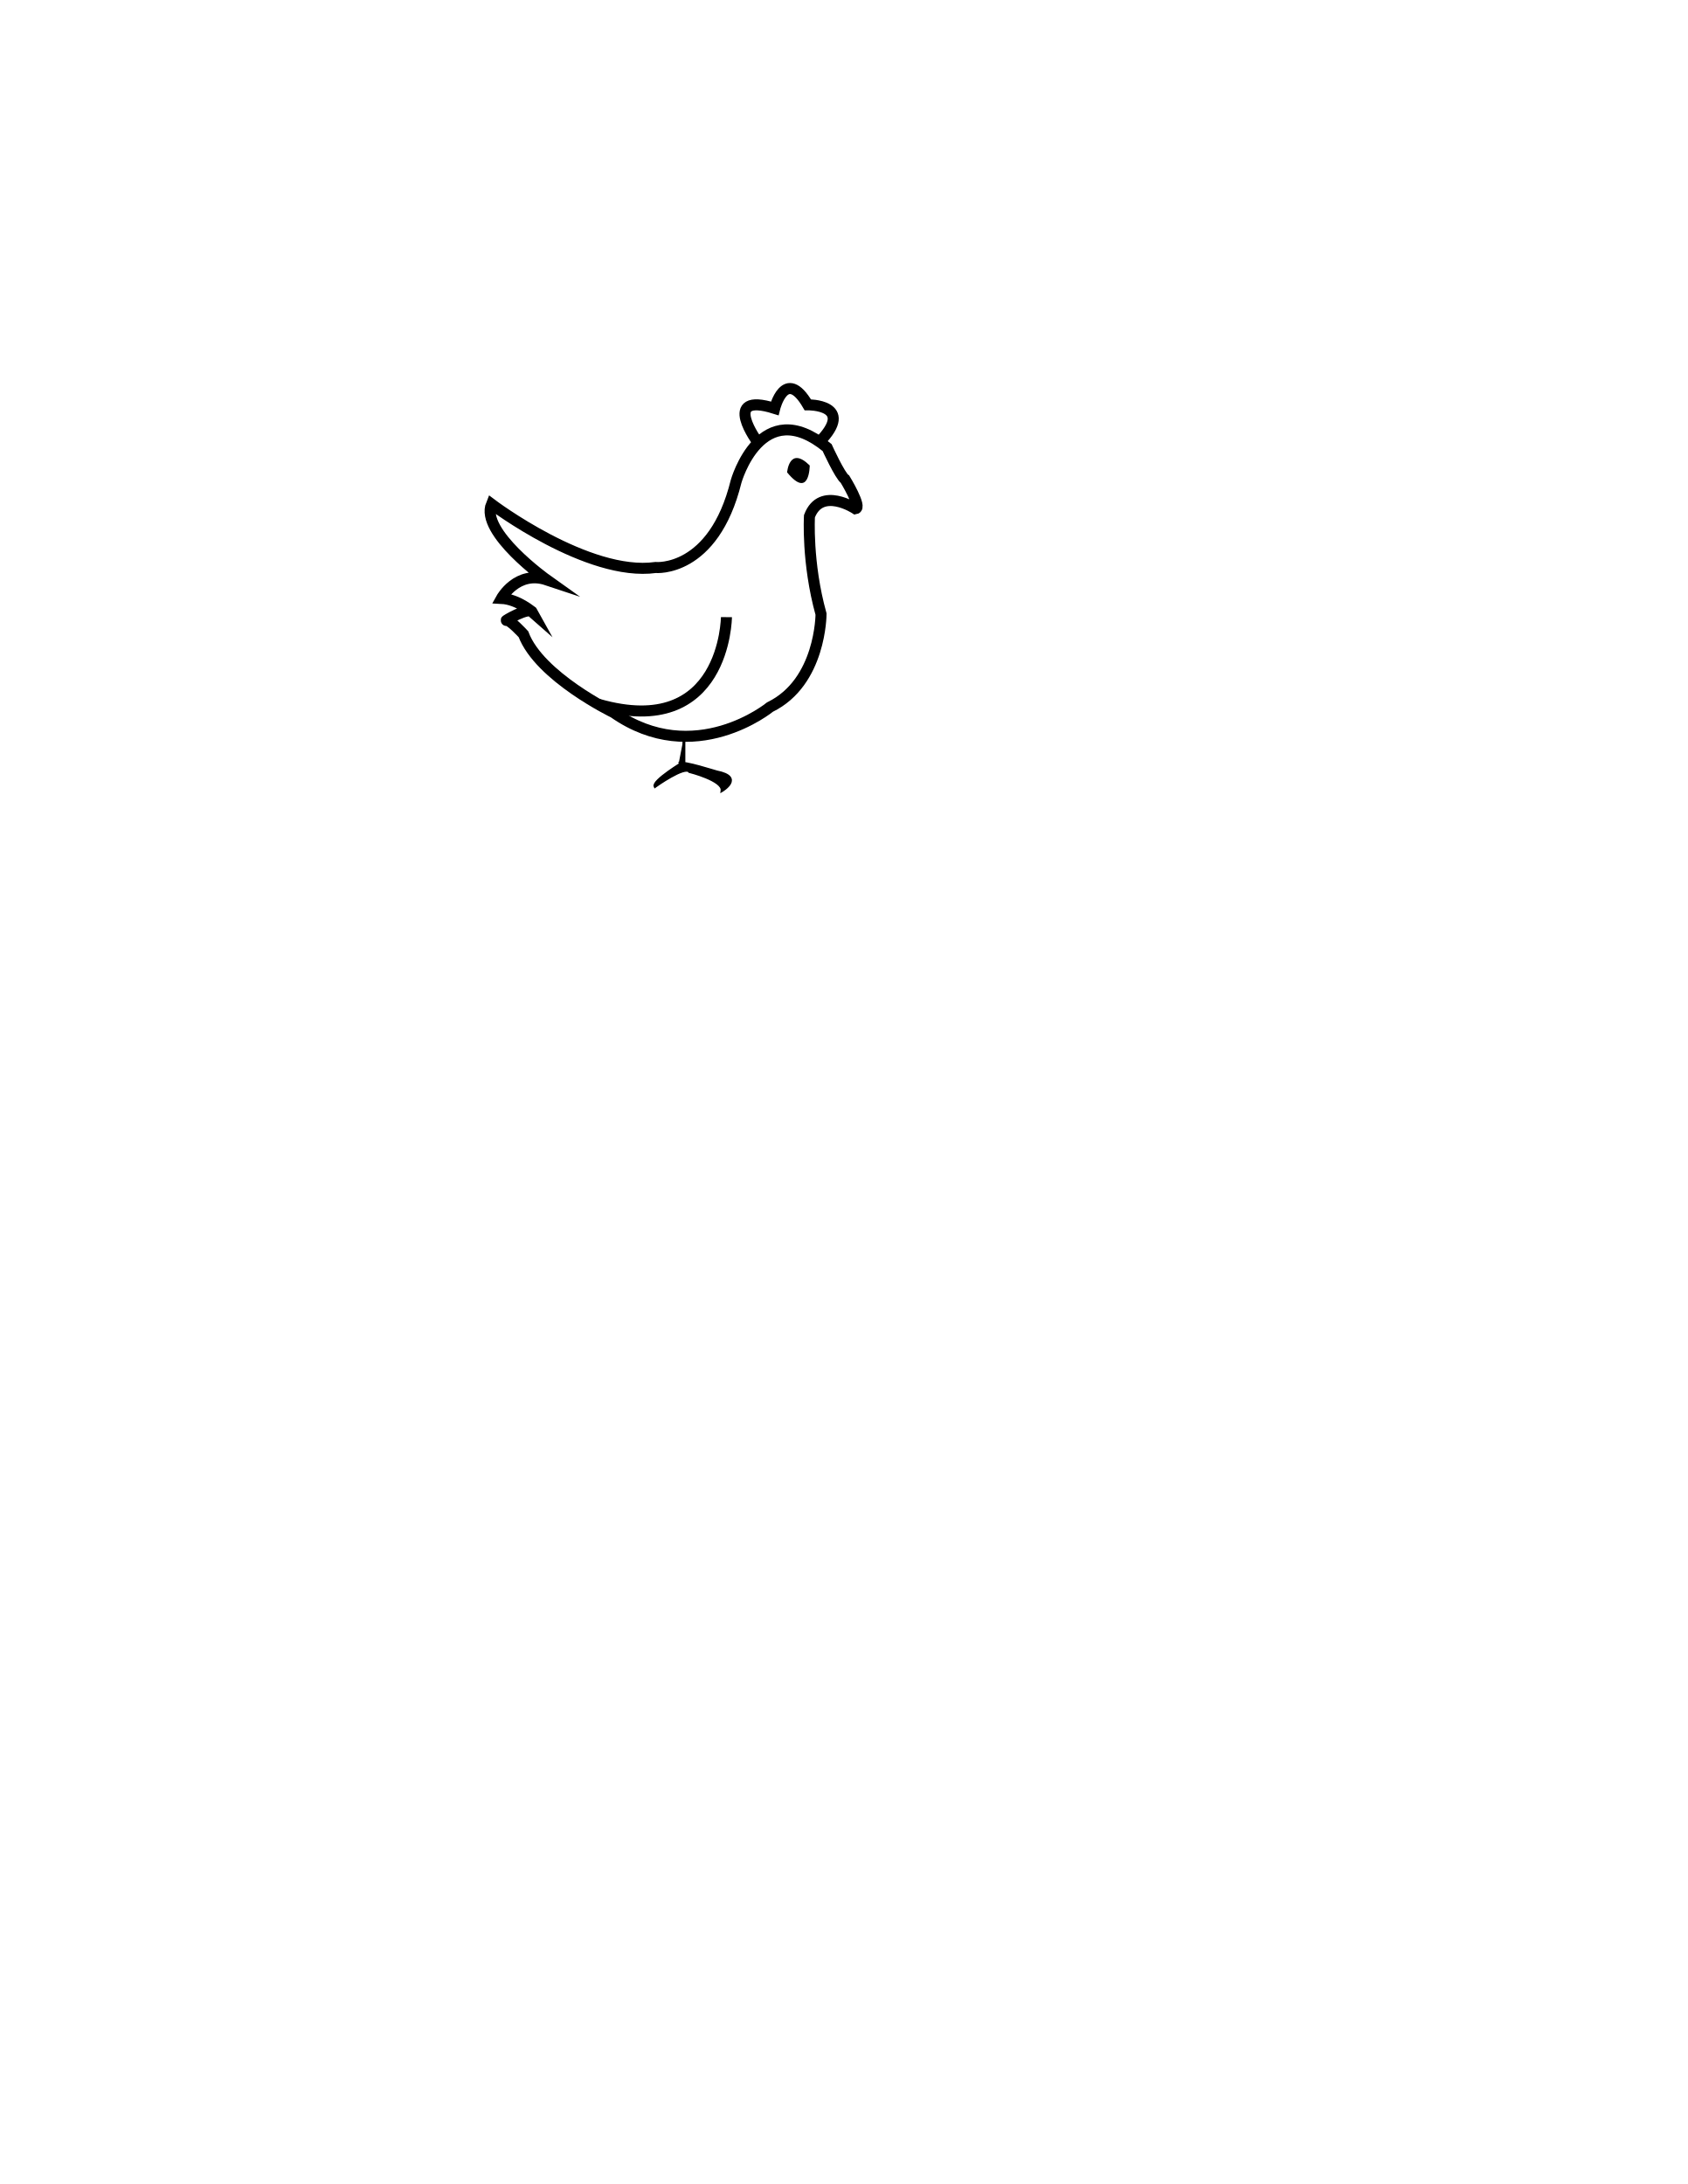
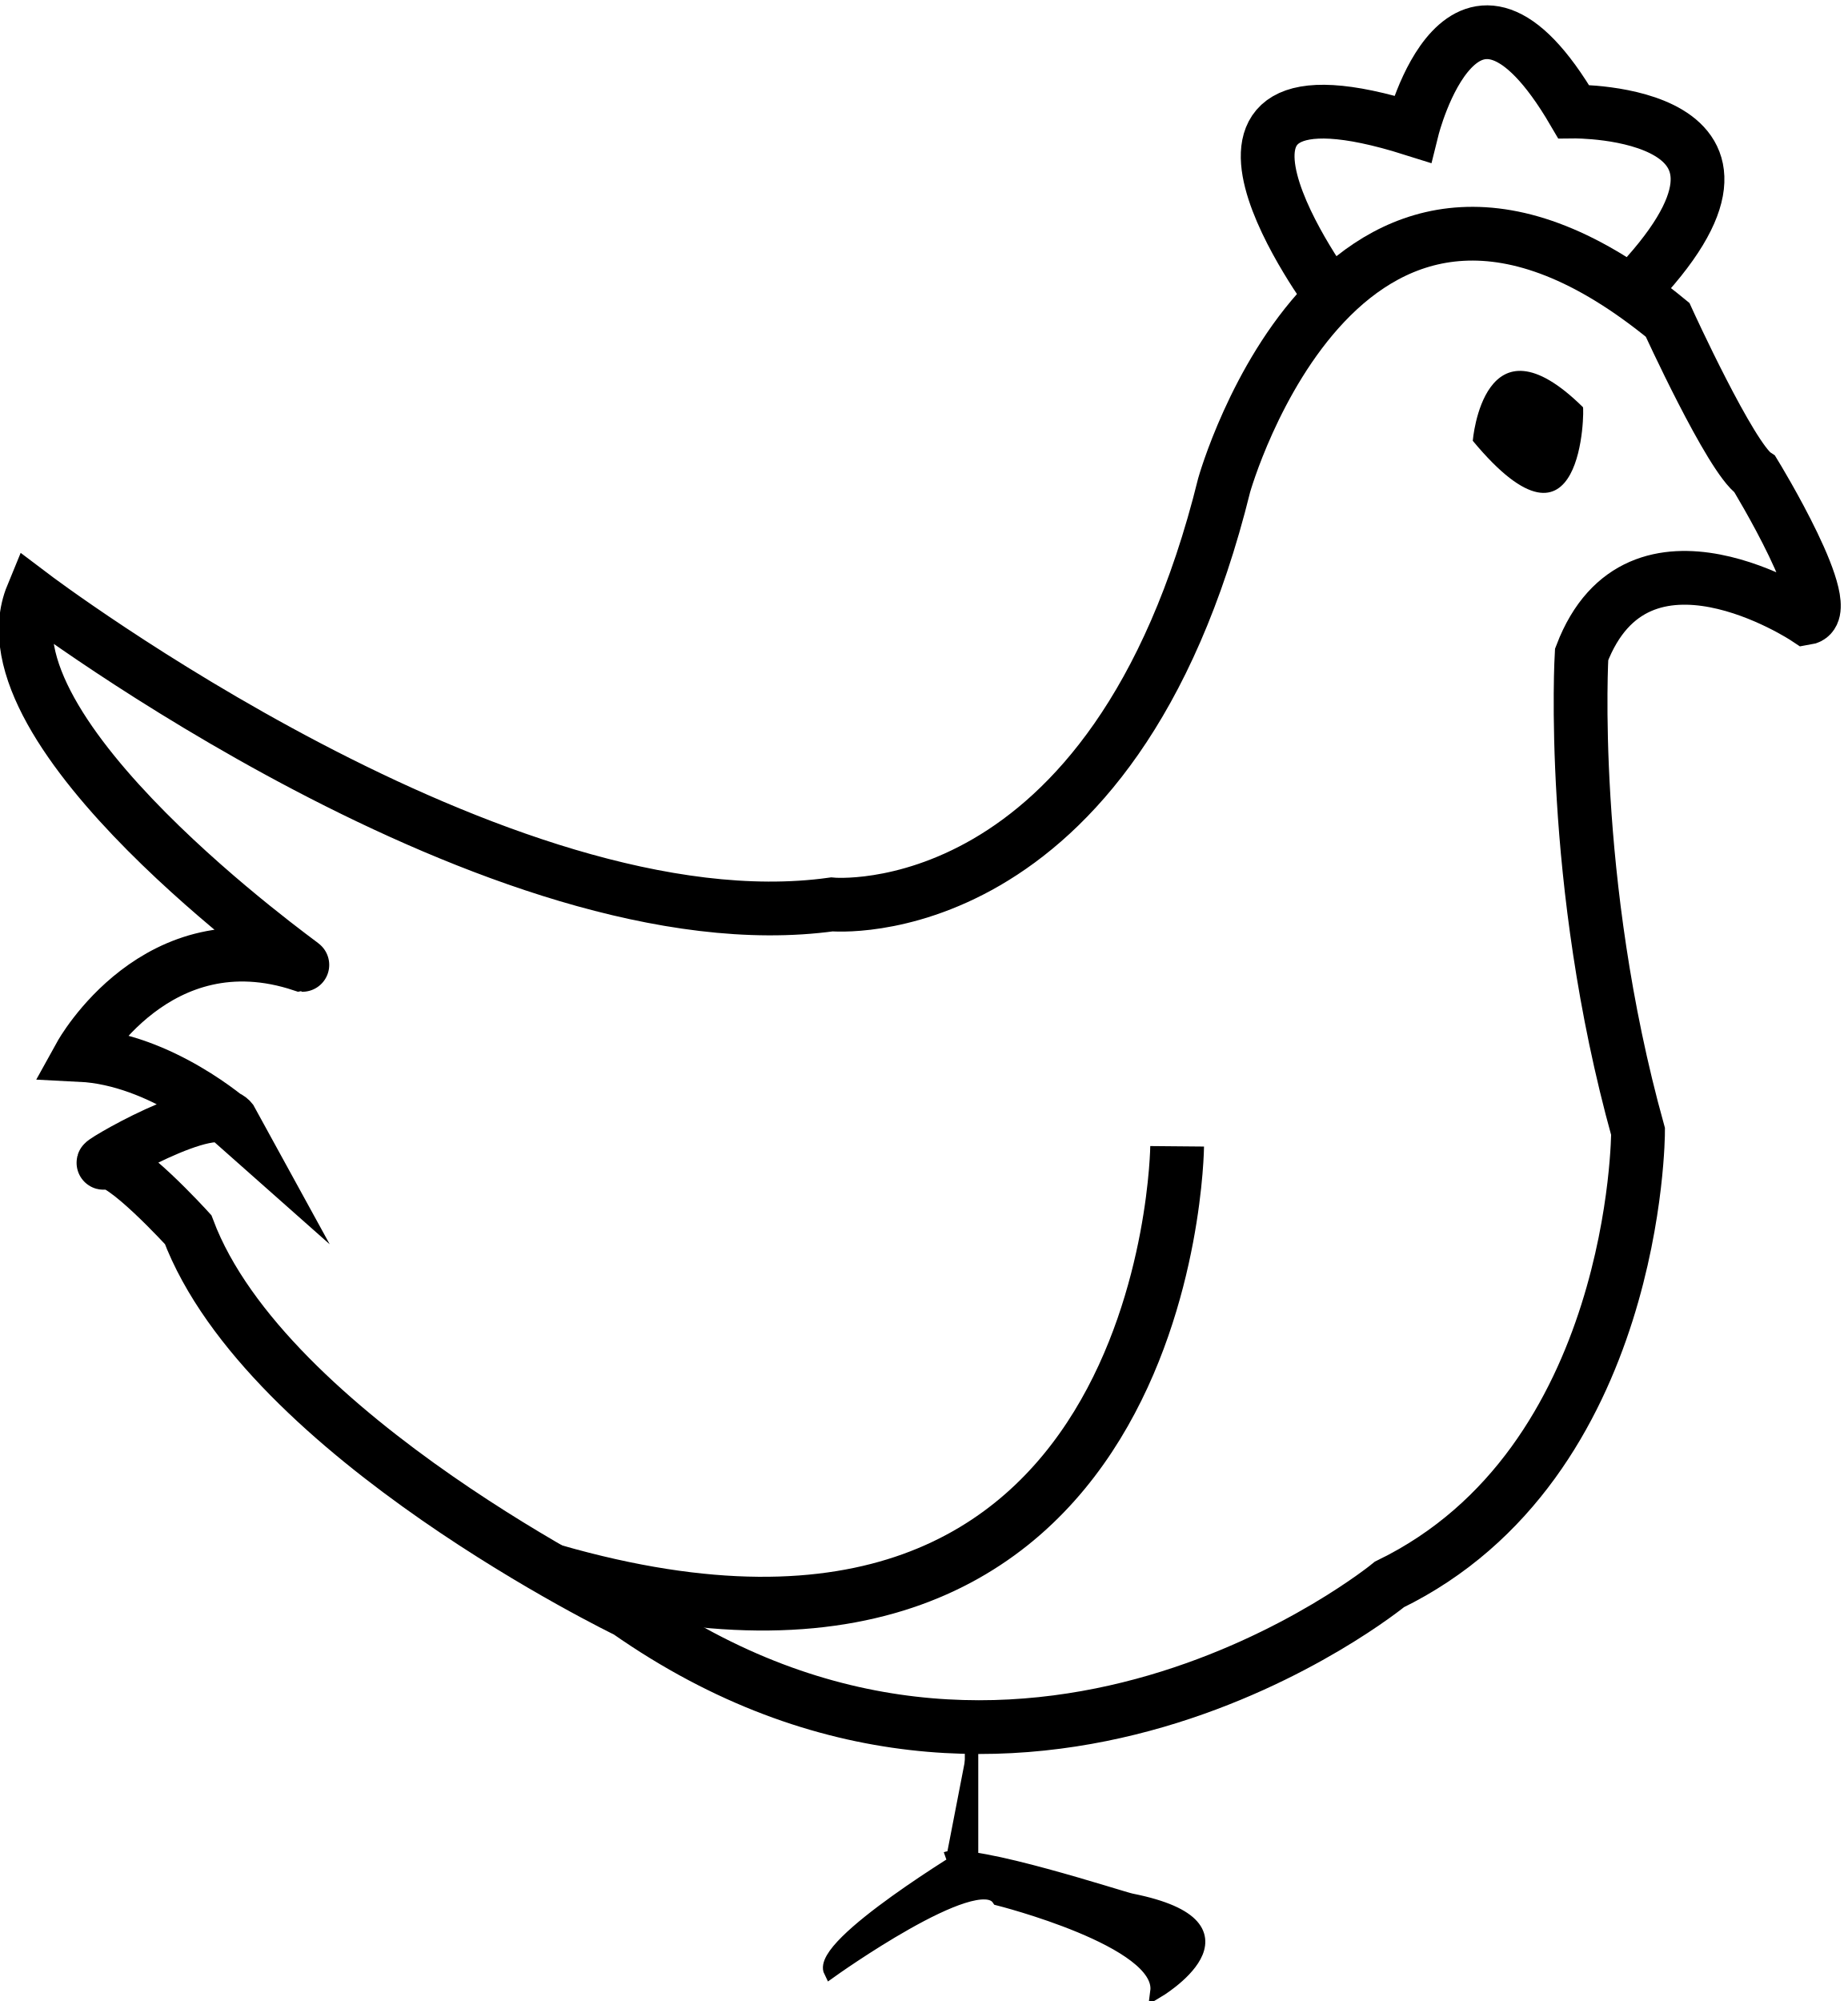
- <svg xmlns="http://www.w3.org/2000/svg" version="1.1" x="0px" y="0px" viewBox="0 0 612 792" style="enable-background:new 0 0 612 792;" xml:space="preserve">
+ <svg xmlns="http://www.w3.org/2000/svg" version="1.1" id="Layer_1" x="0px" y="0px" viewBox="0 0 137.5 148.9" style="enable-background:new 0 0 137.5 148.9;" xml:space="preserve">
  <style type="text/css">
	.st0{display:none;}
	.st1{display:inline;}
	.st2{display:inline;fill:none;stroke:#000000;stroke-width:2;stroke-miterlimit:10;}
	.st3{display:inline;fill:none;stroke:#000000;stroke-width:4;stroke-miterlimit:10;}
	.st4{display:inline;fill:none;stroke:#000000;stroke-width:3;stroke-miterlimit:10;}
	.st5{display:inline;fill:none;stroke:#000000;stroke-miterlimit:10;}
	.st6{fill:none;stroke:#000000;stroke-width:4;stroke-miterlimit:10;}
	.st7{stroke:#000000;stroke-miterlimit:10;}
	.st8{display:inline;fill:none;stroke:#000000;stroke-width:8;stroke-miterlimit:10;}
	.st9{display:inline;stroke:#000000;stroke-width:4;stroke-miterlimit:10;}
	.st10{display:inline;stroke:#000000;stroke-width:8;stroke-miterlimit:10;}
</style>
-   <g id="Layer_2" class="st0">
-     <path class="st1" d="M55.2,35.4c0,0,6.1-2.2,19.6,24.4c0,0-4.2,3.4-3.9,8.2l-2.6-2.2c0,0,1.8-10.7-7.7-16.7c0,0-3.9-0.1-1.9,3.4   c0,0,3.4,0.9,6.4,12.1c0,0-2,0,0,3.9l5.7,5h21.2l6-5.6c0,0,1.6-0.7,0-5.4c0,0,3.2-9.2,6-9.8c0,0,3.1-2.6-0.9-3.4   c0,0-6.5,0.8-8.3,12c0,0-0.9,4.5-0.4,4.5l-2.3,2c0,0,0.1-5.8-4.5-8.5c0,0,12.4-22.1,14.9-21.6c0,0,3.9-3.7,6.6-2.5   c0,0,3.2-2.4,0-3.8c0,0-7.2,0.4-12.4,8c0,0-8.8,9.9-11.5,18.9c0,0-4.4-1-6.6,0.1c0,0-10.1-21.2-17.8-24.6c0,0-6.3-4.7-7.7-1.5   C52.7,32.4,52.2,34.5,55.2,35.4z" />
-     <path class="st1" d="M70.5,77.9h8.8V131c0,0-7.7-2.5-10.5-20.5l-6.4,7.7l6.7,14c0,0,1.6,1.3,0,3.5l-6.7,12.3c0,0-0.6,1.6-2.8,0   c0,0-1.5-1.5,0-2.6l5.8-11.3l-10.1-20.8c0,0-1.3-2.4,1-4.6l12.6-21.1v-3.8l-5.1,3.4c0,0-1.9,1-4.4-0.3c0,0-4.4-2.6-10.2-1.5   c0,0-2.6,1-3.7-1.6c0,0,0.1-2.6,4.4-2.8c0,0,9-0.1,12.5,2.3L70.5,77.9z" />
-     <path class="st1" d="M83.5,77.9v52.6c0,0,8.2-1.6,9.8-20.2l7,7.7l-7,14.6c0,0-1.2,2,0.3,2.9l6.7,12.4c0,0,2.9,2.8,3.4-1.5   l-6.6-12.3l10.2-20.9c0,0,1.3-0.7,0-4.5L93.5,87.7l0.3-3.8l4.5,2.8c0,0,2.3,2.3,4.4,0.1c0,0,6.9-2.6,10.8-1.5c0,0,3.8,1,3.1-2.2   c0,0,0.9-3.1-8.3-1.9c0,0-7.9,1.3-8.1,2.3c0,0-4.1-3.8-8.5-5.7H83.5z" />
+   <g id="Layer_2_1_" class="st0">
+     <path class="st1" d="M-120.6-103.1c0,0,6.1-2.2,19.6,24.4c0,0-4.2,3.4-3.9,8.2l-2.6-2.2c0,0,1.8-10.7-7.7-16.7c0,0-3.9-0.1-1.9,3.4   c0,0,3.4,0.9,6.4,12.1c0,0-2,0,0,3.9l5.7,5h21.2l6-5.6c0,0,1.6-0.7,0-5.4c0,0,3.2-9.2,6-9.8c0,0,3.1-2.6-0.9-3.4   c0,0-6.5,0.8-8.3,12c0,0-0.9,4.5-0.4,4.5l-2.3,2c0,0,0.1-5.8-4.5-8.5c0,0,12.4-22.1,14.9-21.6c0,0,3.9-3.7,6.6-2.5   c0,0,3.2-2.4,0-3.8c0,0-7.2,0.4-12.4,8c0,0-8.8,9.9-11.5,18.9c0,0-4.4-1-6.6,0.1c0,0-10.1-21.2-17.8-24.6c0,0-6.3-4.7-7.7-1.5   C-123.1-106.1-123.6-104-120.6-103.1z" />
+     <path class="st1" d="M-105.3-60.6h8.8v53.1c0,0-7.7-2.5-10.5-20.5l-6.4,7.7l6.7,14c0,0,1.6,1.3,0,3.5l-6.7,12.3c0,0-0.6,1.6-2.8,0   c0,0-1.5-1.5,0-2.6l5.8-11.3l-10.1-20.8c0,0-1.3-2.4,1-4.6l12.6-21.1v-3.8l-5.1,3.4c0,0-1.9,1-4.4-0.3c0,0-4.4-2.6-10.2-1.5   c0,0-2.6,1-3.7-1.6c0,0,0.1-2.6,4.4-2.8c0,0,9-0.1,12.5,2.3L-105.3-60.6z" />
+     <path class="st1" d="M-92.3-60.6V-8c0,0,8.2-1.6,9.8-20.2l7,7.7l-7,14.6c0,0-1.2,2,0.3,2.9l6.7,12.4c0,0,2.9,2.8,3.4-1.5l-6.6-12.3   l10.2-20.9c0,0,1.3-0.7,0-4.5l-13.8-21l0.3-3.8l4.5,2.8c0,0,2.3,2.3,4.4,0.1c0,0,6.9-2.6,10.8-1.5c0,0,3.8,1,3.1-2.2   c0,0,0.9-3.1-8.3-1.9c0,0-7.9,1.3-8.1,2.3c0,0-4.1-3.8-8.5-5.7L-92.3-60.6L-92.3-60.6z" />
  </g>
  <g id="Layer_4" class="st0">
-     <path class="st2" d="M193.5,145.9" />
-     <path class="st2" d="M158.9,110.5c0,0,0.6-6.1,6.4,0c0,0,2.2,0.5,2,0c-0.2-0.5,3.8-9.9,3.8-9.9s0.8-4.3,4.5-1.3c0,0-0.8-5.3,0-8.6   c0.8-3.3,8.1-5.1,9.6-2.9c0,0,4.3-2.6,6.4-1c0,0,2.7,2.6,1.3,8.5c0,0-0.1-7.5,0.4-9.6c0,0,4.7,1,5,1.9c0,0,0.5,4.1,0,6.9l0.5-2.7   c0,0-2.2-6.5,2.1-4.5c0,0,7.7,1.4,7.8,2.4c0,0-5.1,9.4-4.9,12c0,0-3.7,6.7-7.2,5.3c0,0-4.3-2.1-8.9-1.3c0,0-1.1,3.3-2.7,3.3   c0,0-3.9,0.4-6.8-4.3c-0.6-1.1-1.2-2.4-1.7-4l-0.3,1.9l-2.9-1.3l-3.8,10c0,0,0.8,2.2-4.3,1.4L158.9,110.5z" />
-     <path class="st2" d="M180.3,103.3l-2.3,1.4L180.3,103.3z" />
-     <path class="st2" d="M180.3,99.4c0,0-1.1,5.8,6.6,7.5" />
-     <path class="st2" d="M181.1,95.3c0,0-0.3-8.9,4-3.1C185.1,92.2,186.4,103.2,181.1,95.3z" />
-     <path class="st2" d="M162.7,63.3c0,0,10.8,24.3,13.5,26.2c0,0,1.4-2,1.9-1.5c0,0-1.5-2.5,0-16.5" />
-     <path class="st2" d="M187.6,107.8c0,0,2.9,0.8-0.7,9.6c0,0-0.4,4.9-3.6,9.5c-0.1,0.1-0.1,0.2-0.2,0.3c-3.3,4.6-3.5,9.9-5.2,9.9   c0,0,1.8-0.5,3.1,0.6c0,0,3.4-10.7,5.9-12.8c0,0,4-5.4,4.5-7.7c0,0,0.8-7.2,2.1-7.2c0,0,8.3,2.9,8.6,4.1c0,0,20.7,1.6,23.6,2.7   v-2.2c0,0,9.2,12.8,10.5,13.1s-1.3-0.3-1.3-0.3s10-0.6,10.4,0.6l0.8,1l1.8,0.3l-4.1-3.5l-6.4,0.5l-11.2-13.2c0,0-2.2-0.7-12.3-1.4   c0,0-4.6,0-4.6-4.6c0,0,2.2-4-0.8-7.5" />
-     <path class="st2" d="M204.1,88.1l1.9-0.5l2.5-0.6c0,0,8.8-14,14.8-21c0,0,3.2-15,8-8.5c0,0,1.6,6.1,0,5.7c0,0-3.3,0.3-5.6,4.1   c0,0-7.7,18.7-9.4,19.8h-6.9l21-0.3l-1.1-21.5" />
-     <polyline class="st2" points="232,64.2 234,86.6 227.7,86.9  " />
-     <path class="st2" d="M267.7,116.1c0,0-2.6-4.6-6.4,1.1h-7.7c0,0-2.7,0.1-1.4-2.9c0,0,4.1-15.9,2.6-35.7c0,0-5.7-0.2-6.9,3.8   c0,0-4.9-0.5-8.1,10.8c0,0-10.7,16.4-19,17.2c0,0-5.6-2.4,0-8.1c0,0,13.7-18.7,20.4-20.4c0,0,0.5-1.9,5.6-5.6c0,0,4.6-7.5,7.8-6.2   c0,0,3.5,2.4,3,6.2c0,0,1,10.9,0.3,10.5s0,14.5-1,16.3l-2.1,9.9c0,0-0.2,2.2,3.2,2.2C258.1,115.3,269.3,110.7,267.7,116.1z" />
-     <line class="st2" x1="243.1" y1="86.9" x2="255.1" y2="86.4" />
-     <path class="st2" d="M258.2,85.8c0,0,18.3-0.6,21.6,1.2c0,0,3.5,0.8,1.3,5.1c0,0-2.9,5.7-20.9,8.6h-2.8" />
-     <path class="st2" d="M254.5,100.6c0,0-13.7-2.3-17-4.1" />
-     <path class="st2" d="M234.2,100.6c0,0,17,2.7,20,1.8" />
-     <path class="st2" d="M224.3,109.4c0,0,19.4,0.1,29-4.6" />
-     <path class="st2" d="M205.2,96.5c0,0,19.1,1.3,18.5,2.1c-0.6,0.7,2.6-3.2,2.6-3.2s-17.5-2.2-19.9-1.4" />
+     <path class="st2" d="M17.8,7.4" />
+     <path class="st2" d="M-16.9-28c0,0,0.6-6.1,6.4,0c0,0,2.2,0.5,2,0s3.8-9.9,3.8-9.9s0.8-4.3,4.5-1.3c0,0-0.8-5.3,0-8.6   c0.8-3.3,8.1-5.1,9.6-2.9c0,0,4.3-2.6,6.4-1c0,0,2.7,2.6,1.3,8.5c0,0-0.1-7.5,0.4-9.6c0,0,4.7,1,5,1.9c0,0,0.5,4.1,0,6.9l0.5-2.7   c0,0-2.2-6.5,2.1-4.5c0,0,7.7,1.4,7.8,2.4c0,0-5.1,9.4-4.9,12c0,0-3.7,6.7-7.2,5.3c0,0-4.3-2.1-8.9-1.3c0,0-1.1,3.3-2.7,3.3   c0,0-3.9,0.4-6.8-4.3c-0.6-1.1-1.2-2.4-1.7-4l-0.3,1.9l-2.9-1.3l-3.8,10c0,0,0.8,2.2-4.3,1.4L-16.9-28z" />
+     <path class="st2" d="M4.6-35.2l-2.3,1.4L4.6-35.2z" />
+     <path class="st2" d="M4.6-39.1c0,0-1.1,5.8,6.6,7.5" />
+     <path class="st2" d="M5.4-43.2c0,0-0.3-8.9,4-3.1C9.4-46.3,10.6-35.3,5.4-43.2z" />
+     <path class="st2" d="M-13.1-75.2c0,0,10.8,24.3,13.5,26.2c0,0,1.4-2,1.9-1.5c0,0-1.5-2.5,0-16.5" />
+     <path class="st2" d="M11.9-30.7c0,0,2.9,0.8-0.7,9.6c0,0-0.4,4.9-3.6,9.5c-0.1,0.1-0.1,0.2-0.2,0.3C4.1-6.7,3.9-1.4,2.2-1.4   c0,0,1.8-0.5,3.1,0.6c0,0,3.4-10.7,5.9-12.8c0,0,4-5.4,4.5-7.7c0,0,0.8-7.2,2.1-7.2c0,0,8.3,2.9,8.6,4.1c0,0,20.7,1.6,23.6,2.7   v-2.2c0,0,9.2,12.8,10.5,13.1c1.3,0.3-1.3-0.3-1.3-0.3s10-0.6,10.4,0.6l0.8,1l1.8,0.3l-4.1-3.5l-6.4,0.5L50.5-25.4   c0,0-2.2-0.7-12.3-1.4c0,0-4.6,0-4.6-4.6c0,0,2.2-4-0.8-7.5" />
+     <path class="st2" d="M28.4-50.4l1.9-0.5l2.5-0.6c0,0,8.8-14,14.8-21c0,0,3.2-15,8-8.5c0,0,1.6,6.1,0,5.7c0,0-3.3,0.3-5.6,4.1   c0,0-7.7,18.7-9.4,19.8h-6.9l21-0.3l-1.1-21.5" />
+     <polyline class="st2" points="56.3,-74.3 58.3,-51.9 51.9,-51.6  " />
+     <path class="st2" d="M92-22.4c0,0-2.6-4.6-6.4,1.1h-7.7c0,0-2.7,0.1-1.4-2.9c0,0,4.1-15.9,2.6-35.7c0,0-5.7-0.2-6.9,3.8   c0,0-4.9-0.5-8.1,10.8c0,0-10.7,16.4-19,17.2c0,0-5.6-2.4,0-8.1c0,0,13.7-18.7,20.4-20.4c0,0,0.5-1.9,5.6-5.6c0,0,4.6-7.5,7.8-6.2   c0,0,3.5,2.4,3,6.2c0,0,1,10.9,0.3,10.5s0,14.5-1,16.3l-2.1,9.9c0,0-0.2,2.2,3.2,2.2C82.4-23.2,93.5-27.8,92-22.4z" />
+     <line class="st2" x1="67.4" y1="-51.6" x2="79.4" y2="-52.1" />
+     <path class="st2" d="M82.5-52.7c0,0,18.3-0.6,21.6,1.2c0,0,3.5,0.8,1.3,5.1c0,0-2.9,5.7-20.9,8.6h-2.8" />
+     <path class="st2" d="M78.8-37.9c0,0-13.7-2.3-17-4.1" />
+     <path class="st2" d="M58.4-37.9c0,0,17,2.7,20,1.8" />
+     <path class="st2" d="M48.6-29.1c0,0,19.4,0.1,29-4.6" />
+     <path class="st2" d="M29.4-42c0,0,19.1,1.3,18.5,2.1c-0.6,0.7,2.6-3.2,2.6-3.2s-17.5-2.2-19.9-1.4" />
  </g>
  <g id="Layer_3" class="st0">
-     <path class="st3" d="M331.7,25.2c0,0,16.1-5,25,33.7c0,0-8.8,9.4-1.7,17l-3.8,11.5l-8.6-1.6L324.1,53h-3.2" />
-     <polyline class="st3" points="400.4,53 396,53 378.3,86.5 368.4,88.1  " />
-     <polyline class="st3" points="401.1,143.1 397.4,143.1 382.7,100.7 370,93.6  " />
-     <path class="st3" d="M365.7,76.1c0,0,2.7,8.8,4,20.9c1.1,9.6,1.3,21.2-1.2,32.1c0,0,0,2.1-0.3,5.1c-0.6,6.5-2.5,17-8.2,18.5   c0,0-12.5-13.3-8.2-38.3c0.2-0.9-3.4-24.1,2.7-37c1.2-2.5,5,0.8,6.8,1c3,0.4,4.6-2.3,6.4-3.9c2.8-2.5-0.4-10.3-0.4-10.3" />
-     <path class="st3" d="M368.4,130.1c0,0,3.3,13.1,8.8,12.9c0,0,7.6-18.6-7.6-46.1" />
-     <path class="st3" d="M318.1,143.1h3.8l14.9-42.5l14.5-8.1c0,0-11.1,28.2-10,40c0,0-1.2,9.9,2.4,10.6c0,0,7.2-4.3,7.6-11.2" />
-     <path class="st1" d="M354.5,61.9c0,0,6.8,4.4-1.4,3" />
-     <path class="st1" d="M366.6,61.9c0,0-8,4.9,1.9,3.3" />
-     <path class="st1" d="M358.3,90.1c0,0,3.7-2.3,5.2,0c0,0,1.3,2.7-3.5,2.3C359.9,92.4,357.3,93.8,358.3,90.1z" />
-     <path class="st1" d="M358.3,103.6c0,0,3.7-2.3,5.2,0c0,0,1.3,2.7-3.5,2.3C359.9,105.9,357.3,107.3,358.3,103.6z" />
-     <path class="st1" d="M358.3,116.9c0,0,3.7-2.3,5.2,0c0,0,1.3,2.7-3.5,2.3C359.9,119.3,357.3,120.7,358.3,116.9z" />
-     <path class="st1" d="M358.3,130.3c0,0,3.7-2.3,5.2,0c0,0,1.3,2.7-3.5,2.3C359.9,132.6,357.3,134,358.3,130.3z" />
-     <path class="st1" d="M364.2,56.3" />
-     <path class="st3" d="M356.7,58.9c0,0,4.8-4.9,9.3,1.7" />
-     <path class="st3" d="M363.1,57.8c0,0,13.2-39.9,26.9-32" />
-     <path class="st3" d="M367.8,65.5c0,0-0.9-5.7-3.6-7" />
+     <path class="st3" d="M156-113.3c0,0,16.1-5,25,33.7c0,0-8.8,9.4-1.7,17l-3.8,11.5l-8.6-1.6l-18.5-32.8h-3.2" />
+     <polyline class="st3" points="224.6,-85.5 220.3,-85.5 202.5,-52 192.6,-50.4  " />
+     <polyline class="st3" points="225.4,4.6 221.6,4.6 207,-37.8 194.3,-44.9  " />
+     <path class="st3" d="M190-62.4c0,0,2.7,8.8,4,20.9c1.1,9.6,1.3,21.2-1.2,32.1c0,0,0,2.1-0.3,5.1c-0.6,6.5-2.5,17-8.2,18.5   c0,0-12.5-13.3-8.2-38.3c0.2-0.9-3.4-24.1,2.7-37c1.2-2.5,5,0.8,6.8,1c3,0.4,4.6-2.3,6.4-3.9c2.8-2.5-0.4-10.3-0.4-10.3" />
+     <path class="st3" d="M192.6-8.4c0,0,3.3,13.1,8.8,12.9c0,0,7.6-18.6-7.6-46.1" />
+     <path class="st3" d="M142.4,4.6h3.8L161-37.9l14.5-8.1c0,0-11.1,28.2-10,40c0,0-1.2,9.9,2.4,10.6c0,0,7.2-4.3,7.6-11.2" />
+     <path class="st1" d="M178.8-76.6c0,0,6.8,4.4-1.4,3" />
+     <path class="st1" d="M190.9-76.6c0,0-8,4.9,1.9,3.3" />
+     <path class="st1" d="M182.5-48.4c0,0,3.7-2.3,5.2,0c0,0,1.3,2.7-3.5,2.3C184.1-46.1,181.5-44.7,182.5-48.4z" />
+     <path class="st1" d="M182.5-34.9c0,0,3.7-2.3,5.2,0c0,0,1.3,2.7-3.5,2.3C184.1-32.6,181.5-31.2,182.5-34.9z" />
+     <path class="st1" d="M182.5-21.6c0,0,3.7-2.3,5.2,0c0,0,1.3,2.7-3.5,2.3C184.1-19.2,181.5-17.8,182.5-21.6z" />
+     <path class="st1" d="M182.5-8.2c0,0,3.7-2.3,5.2,0c0,0,1.3,2.7-3.5,2.3C184.1-5.9,181.5-4.5,182.5-8.2z" />
+     <path class="st1" d="M188.5-82.2" />
+     <path class="st3" d="M181-79.6c0,0,4.8-4.9,9.3,1.7" />
+     <path class="st3" d="M187.4-80.7c0,0,13.2-39.9,26.9-32" />
+     <path class="st3" d="M192-73c0,0-0.9-5.7-3.6-7" />
  </g>
  <g id="Layer_6" class="st0">
-     <path class="st4" d="M504.2,139c0,0,5.8-13.5-21.7-26.8" />
-     <path class="st4" d="M463.3,78.3c0,0-1.5-14.9,17.1-16.8c1.3-0.1,2.7-0.2,4.2-0.2c0,0-6.3,5.8-5,8.5" />
-     <path class="st4" d="M553.9,68.6c0,0-12.6-19.8-25.6-20.5c0,0-3.1-9.3-9.9-13.8c0,0,7.9,8.9,1.8,13.1c0,0-9.4-11.5-26.5-7.6   c0,0,20.5,0,15,8.1c0,0-20.9,6.5-31,14" />
-     <path class="st4" d="M571.2,74.5c0,0-15.2,0.8-14.4,3.8c0,0,2.9,14.9,11.3,9.1c0,0,4.9-5.7,3.4-11.7c-0.3-1.2-0.9-2.5-1.9-3.7   c0,0-2.4-11-21.2-10.7" />
-     <path class="st4" d="M473,92.4l-1.5-2.1c-7.3-3.4-9.4-9.2-9.4-9.2c2.6-10.2,14.4-3.1,14.4-3.1c-1.8,4.3-2.7,8.1-3.2,11.5   c-1.4,10.2,1.9,16.2,1.9,16.2c21.7,16.2,17.8,33.2,17.8,33.2" />
-     <path class="st4" d="M541.1,139c0,0,2.1-19.4,4.7-22.8c0,0,13.9-0.8,16.5-27.5" />
-     <path class="st4" d="M531.4,139c0,0,0.5-12.8,2.4-15.2c0,0,8.6-3.4,12-7.6" />
-     <path class="st4" d="M497.3,121.8c0,0,18.7,12.1,36.5,2" />
-     <path class="st4" d="M499.8,100.8c0,0-2.9,17.3,19.1,13.1c0,0,16.5,3.4,14.9-12" />
-     <path class="st4" d="M509.4,99.2c0,0,8.6-3.7,13.6,0c0,0,1.8,7-6.3,8.1C516.8,107.3,508.1,105.3,509.4,99.2z" />
-     <path class="st4" d="M492.2,60c0,0,8.3,1.9,14,6.9c1,0.9,1.9,1.8,2.7,2.9c2.8,3.8,3.8,8.9,0.5,15.6c0,0,0.3,3.6-3.1,5.3   c-2,1-5.3,1.4-10.7-0.1c0,0-9.4-6-3.4-20.8c0,0,8.2-4.9,15.9-1.1" />
-     <path class="st4" d="M504.2,91.7c0,0-14-18.7,7.1-15.9" />
-     <path class="st4" d="M541.1,60c0,0-4.7,1.3-9.3,4.3c-6.7,4.4-13,12.2-3.8,24.5c0,0,12,7.2,13.1-5.2c0,0,7.8-23.3-15.9-14.9" />
-     <path class="st4" d="M523.2,75.8c0,0,15.5-5,10.6,15" />
+     <path class="st4" d="M328.5,0.5c0,0,5.8-13.5-21.7-26.8" />
+     <path class="st4" d="M287.5-60.2c0,0-1.5-14.9,17.1-16.8c1.3-0.1,2.7-0.2,4.2-0.2c0,0-6.3,5.8-5,8.5" />
+     <path class="st4" d="M378.2-69.9c0,0-12.6-19.8-25.6-20.5c0,0-3.1-9.3-9.9-13.8c0,0,7.9,8.9,1.8,13.1c0,0-9.4-11.5-26.5-7.6   c0,0,20.5,0,15,8.1c0,0-20.9,6.5-31,14" />
+     <path class="st4" d="M395.5-64c0,0-15.2,0.8-14.4,3.8c0,0,2.9,14.9,11.3,9.1c0,0,4.9-5.7,3.4-11.7c-0.3-1.2-0.9-2.5-1.9-3.7   c0,0-2.4-11-21.2-10.7" />
+     <path class="st4" d="M297.3-46.1l-1.5-2.1c-7.3-3.4-9.4-9.2-9.4-9.2c2.6-10.2,14.4-3.1,14.4-3.1c-1.8,4.3-2.7,8.1-3.2,11.5   c-1.4,10.2,1.9,16.2,1.9,16.2c21.7,16.2,17.8,33.2,17.8,33.2" />
+     <path class="st4" d="M365.3,0.5c0,0,2.1-19.4,4.7-22.8c0,0,13.9-0.8,16.5-27.5" />
+     <path class="st4" d="M355.7,0.5c0,0,0.5-12.8,2.4-15.2c0,0,8.6-3.4,12-7.6" />
+     <path class="st4" d="M321.5-16.7c0,0,18.7,12.1,36.5,2" />
+     <path class="st4" d="M324-37.7c0,0-2.9,17.3,19.1,13.1c0,0,16.5,3.4,14.9-12" />
+     <path class="st4" d="M333.6-39.3c0,0,8.6-3.7,13.6,0c0,0,1.8,7-6.3,8.1C341-31.2,332.4-33.2,333.6-39.3z" />
+     <path class="st4" d="M316.5-78.5c0,0,8.3,1.9,14,6.9c1,0.9,1.9,1.8,2.7,2.9c2.8,3.8,3.8,8.9,0.5,15.6c0,0,0.3,3.6-3.1,5.3   c-2,1-5.3,1.4-10.7-0.1c0,0-9.4-6-3.4-20.8c0,0,8.2-4.9,15.9-1.1" />
+     <path class="st4" d="M328.5-46.8c0,0-14-18.7,7.1-15.9" />
+     <path class="st4" d="M365.3-78.5c0,0-4.7,1.3-9.3,4.3c-6.7,4.4-13,12.2-3.8,24.5c0,0,12,7.2,13.1-5.2c0,0,7.8-23.3-15.9-14.9" />
+     <path class="st4" d="M347.5-62.7c0,0,15.5-5,10.6,15" />
  </g>
  <g id="Layer_8" class="st0">
-     <path class="st3" d="M52.9,268.6c0,0-29.1-5.4-12.5-59.6c1.6,0.6,1.7-13,14.6-19.6c6.9-3.6,9.8-8.5,20.3-8.8   c12.4-0.4,33-1.1,40.5,2c0,0,17,5.1,24.4,26.7c0,0,10.8,40.6-2.4,51.4c0,0-11.2,11.5-32.1,11.8C105.7,272.7,62.8,274.7,52.9,268.6z   " />
-     <path class="st5" d="M64.8,182.7" />
-     <path class="st5" d="M36.8,208.5" />
-     <path class="st5" d="M140.2,209.4c-3.4-18.1-24.4-26.7-24.4-26.7" />
-     <path class="st1" d="M40.4,209.1c0,0,0.7-8.3,6.5-13c7.8-6.3,16.1-14,17.8-13.4c0,0-10.8-19.7-25.4-2.4c0,0-13,15.3-2.6,25.9   C37.8,207.2,39,208.2,40.4,209.1" />
-     <path class="st1" d="M114.1,182.1c0,0,13.3-17.3,23.5-5.2c0,0,14.2,11.8,10.2,22c0,0-4.7,10.8-8.1,7.8S125.4,183.6,114.1,182.1z" />
-     <path class="st1" d="M52.3,232.4c0,0,10.5-20,16.9-18.6c0,0,13.5,0.9,10.5,9.3c0,0-7.3,24.2-13.5,24.9c0,0-9.9,4.1-13.9-4.7   C52.3,243.3,49.2,232.8,52.3,232.4z" />
-     <path class="st1" d="M103.4,216.5c0,0,5.9-6.6,10.7-2.8c0,0,14.9,11.2,14,20c0,0,2.1,13.4-7.1,15.1c0,0-7.1,2.8-13.2-8.7   C107.8,240.2,96.3,217.5,103.4,216.5z" />
-     <path class="st1" d="M83.1,251c0,0-0.6-5.4,6.8-4.1c0,0,8.4-0.7,9.1,4.1c0,0-8.5,1.7-8,3.4C91,254.4,85.4,249.7,83.1,251z" />
+     <path class="st3" d="M-122.8,130.1c0,0-29.1-5.4-12.5-59.6c1.6,0.6,1.7-13,14.6-19.6c6.9-3.6,9.8-8.5,20.3-8.8   c12.4-0.4,33-1.1,40.5,2c0,0,17,5.1,24.4,26.7c0,0,10.8,40.6-2.4,51.4c0,0-11.2,11.5-32.1,11.8   C-70.1,134.2-112.9,136.2-122.8,130.1z" />
+     <path class="st5" d="M-110.9,44.2" />
+     <path class="st5" d="M-138.9,70" />
+     <path class="st5" d="M-35.6,70.9C-38.9,52.8-60,44.2-60,44.2" />
+     <path class="st1" d="M-135.4,70.6c0,0,0.7-8.3,6.5-13c7.8-6.3,16.1-14,17.8-13.4c0,0-10.8-19.7-25.4-2.4c0,0-13,15.3-2.6,25.9   C-137.9,68.7-136.8,69.7-135.4,70.6" />
+     <path class="st1" d="M-61.7,43.6c0,0,13.3-17.3,23.5-5.2c0,0,14.2,11.8,10.2,22c0,0-4.7,10.8-8.1,7.8S-50.3,45.1-61.7,43.6z" />
+     <path class="st1" d="M-123.4,93.9c0,0,10.5-20,16.9-18.6c0,0,13.5,0.9,10.5,9.3c0,0-7.3,24.2-13.5,24.9c0,0-9.9,4.1-13.9-4.7   C-123.4,104.8-126.6,94.3-123.4,93.9z" />
+     <path class="st1" d="M-72.3,78c0,0,5.9-6.6,10.7-2.8c0,0,14.9,11.2,14,20c0,0,2.1,13.4-7.1,15.1c0,0-7.1,2.8-13.2-8.7   C-67.9,101.7-79.4,79-72.3,78z" />
+     <path class="st1" d="M-92.7,112.5c0,0-0.6-5.4,6.8-4.1c0,0,8.4-0.7,9.1,4.1c0,0-8.5,1.7-8,3.4C-84.8,115.9-90.3,111.2-92.7,112.5z" />
  </g>
  <g id="Layer_9">
-     <path class="st6" d="M178.2,182.8c0,0,34.9,26.4,59.5,23c0,0,21,2,29.2-31.2c0,0,9-32,33-12.3c0,0,4.7,10.3,6.5,11.5   c0,0,6.3,10.3,3.8,10.7c0,0-12.5-8.3-16.7,2.7c0,0-1,16.8,4.2,35.5c0,0,0,24.7-18.5,33.7c0,0-27.4,22.5-56.7,2   c0,0-26.9-13-32.7-28.4c0,0-5-5.5-6.2-5c-1.2,0.5,8.3-5.2,9.5-3c0,0-5.3-4.7-11.3-5c0,0,5.7-10.3,16.5-6.7   C198.3,210.3,174,193,178.2,182.8z" />
-     <path class="st6" d="M263.4,223.8c0,0-0.4,44.8-46.4,31.6" />
-     <path class="st6" d="M274.9,160.6c0,0-14-18.8,6-12.5c0,0,3.8-15.3,12-1.3c0,0,17.5-0.2,4.3,13.4" />
-     <path d="M285.4,171.3c0,0,0.8-9.8,8.2-2.5C293.6,168.8,293.6,181.3,285.4,171.3z" />
-     <path class="st7" d="M248,267v9.3c0,0-11.5,6.9-10.5,8.9c0,0,10.9-7.8,12.5-5.4c0,0,12.3,3.1,11.8,6.9c0,0,8.1-4.8-1.9-6.8   c-0.6-0.1-11.8-3.8-13.8-3.1" />
+     <path class="st6" d="M2.4,44.3c0,0,34.9,26.4,59.5,23c0,0,21,2,29.2-31.2c0,0,9-32,33-12.3c0,0,4.7,10.3,6.5,11.5   c0,0,6.3,10.3,3.8,10.7c0,0-12.5-8.3-16.7,2.7c0,0-1,16.8,4.2,35.5c0,0,0,24.7-18.5,33.7c0,0-27.4,22.5-56.7,2   c0,0-26.9-13-32.7-28.4c0,0-5-5.5-6.2-5s8.3-5.2,9.5-3c0,0-5.3-4.7-11.3-5c0,0,5.7-10.3,16.5-6.7C22.6,71.8-1.8,54.5,2.4,44.3z" />
+     <path class="st6" d="M87.6,85.3c0,0-0.4,44.8-46.4,31.6" />
+     <path class="st6" d="M99.1,22.1c0,0-14-18.8,6-12.5c0,0,3.8-15.3,12-1.3c0,0,17.5-0.2,4.3,13.4" />
+     <path d="M109.6,32.8c0,0,0.8-9.8,8.2-2.5C117.9,30.3,117.9,42.8,109.6,32.8z" />
+     <path class="st7" d="M72.3,128.5v9.3c0,0-11.5,6.9-10.5,8.9c0,0,10.9-7.8,12.5-5.4c0,0,12.3,3.1,11.8,6.9c0,0,8.1-4.8-1.9-6.8   c-0.6-0.1-11.8-3.8-13.8-3.1" />
  </g>
  <g id="Layer_10" class="st0">
-     <path class="st3" d="M349.3,217.9c0,0-8.2-15.7,21.4-28.1c0,0,21.5-2.1,22.5,14c0,0,0.4,20.4-21.2,19.9c0,0-2.1,0.6-5.1,0.9   C361.5,225.2,353.1,224.7,349.3,217.9z" />
-     <path class="st3" d="M361.5,225.2c0,0,4.6-5.5,6.7,11.3c0,0,6.3,7.2,5.1,11.1c0,0-6.5,18.3-8,19.1c-1.5,0.8,1.5-0.8,1.5-0.8   s-16.7,4.3-14.3,9.3c0,0,1.9,3.6,18.3,1.8l22.4-32.2c0,0,0.2-5.9,15.1-8.5c0,0-27.4,4.6-15.1,21.6c0,0,11,8.2,16.8,7.5   c0,0-33.2,1-33.3,6.2c0,0-6.5,8.7,15.1,5.9l44.3-0.5c0,0,5.6,1.8,3.8-8c0,0-3.4-4.6-0.3-8.2c0.7-0.9,1.8-1.7,3.4-2.3   c0,0,3.6-4.1,5-10.4c1.4-6.3,0.5-14.6-8.3-23.1c0,0-5.4-13.1-26-12.3c-20.6,0.8-1.7,0-1.7,0s-10,3.7-19-6.9" />
-     <path class="st8" d="M438.4,264.8c0,0,16.3,4.5,18.3-0.4s6.3-14.4-8.7-16.4" />
-     <path class="st3" d="M380.5,189.8c0,0,27-25.7,35.8-19c0,0,5.9,4.1-3.1,9l-24.4,14.6c0,0,28-20.9,37.3-12.4c0,0,9.8,6-33.3,18.9" />
-     <path class="st9" d="M362.8,209.2c0,0,2.9-5.7,6.2,0C369,209.2,366.4,217.7,362.8,209.2z" />
+     <path class="st3" d="M173.5,79.4c0,0-8.2-15.7,21.4-28.1c0,0,21.5-2.1,22.5,14c0,0,0.4,20.4-21.2,19.9c0,0-2.1,0.6-5.1,0.9   C185.8,86.7,177.4,86.2,173.5,79.4z" />
+     <path class="st3" d="M185.8,86.7c0,0,4.6-5.5,6.7,11.3c0,0,6.3,7.2,5.1,11.1c0,0-6.5,18.3-8,19.1c-1.5,0.8,1.5-0.8,1.5-0.8   s-16.7,4.3-14.3,9.3c0,0,1.9,3.6,18.3,1.8l22.4-32.2c0,0,0.2-5.9,15.1-8.5c0,0-27.4,4.6-15.1,21.6c0,0,11,8.2,16.8,7.5   c0,0-33.2,1-33.3,6.2c0,0-6.5,8.7,15.1,5.9l44.3-0.5c0,0,5.6,1.8,3.8-8c0,0-3.4-4.6-0.3-8.2c0.7-0.9,1.8-1.7,3.4-2.3   c0,0,3.6-4.1,5-10.4c1.4-6.3,0.5-14.6-8.3-23.1c0,0-5.4-13.1-26-12.3s-1.7,0-1.7,0s-10,3.7-19-6.9" />
+     <path class="st8" d="M262.6,126.3c0,0,16.3,4.5,18.3-0.4s6.3-14.4-8.7-16.4" />
+     <path class="st3" d="M204.8,51.3c0,0,27-25.7,35.8-19c0,0,5.9,4.1-3.1,9L213,55.9c0,0,28-20.9,37.3-12.4c0,0,9.8,6-33.3,18.9" />
+     <path class="st9" d="M187,70.7c0,0,2.9-5.7,6.2,0C193.3,70.7,190.6,79.2,187,70.7z" />
  </g>
  <g id="Layer_12" class="st0">
-     <path class="st8" d="M519.5,189.8c-0.6,0.3-14.8,21-20.1,43.6c-2.9,12.6-3.1,25.8,3.5,36.3c0,0,6.2,10.4,45.7,8.8   c0,0,34.5-3.9,32.7-29.8c0,0-10-58.4-32.7-62.8C548.5,185.9,537.7,179.6,519.5,189.8z" />
-     <path class="st8" d="M519.5,192.1c0,0-5.1-12.5-20.1,1.6c0,0-35.4,37.9,0,37.9" />
-     <path class="st8" d="M557.7,191c0,0,16.9-12.6,32.5,20.4c0,0,13,18.6-12.6,21.8" />
-     <path class="st8" d="M536.4,278.7v-19.4c0,0-17.8-11.4-6.3-17.9c0,0,19.6-2.9,19.8,1.8c0,0,0.9,11.7-10.5,15.3v20.1" />
-     <path class="st10" d="M524,223.8c0,0-0.7-7,5.5-2.9C529.6,220.9,529.9,230,524,223.8z" />
-     <path class="st10" d="M547,224.3c0,0,1.7-7.5,7-2.9C553.9,221.4,555.5,230,547,224.3z" />
+     <path class="st8" d="M343.8,51.3c-0.6,0.3-14.8,21-20.1,43.6c-2.9,12.6-3.1,25.8,3.5,36.3c0,0,6.2,10.4,45.7,8.8   c0,0,34.5-3.9,32.7-29.8c0,0-10-58.4-32.7-62.8C372.8,47.4,362,41.1,343.8,51.3z" />
+     <path class="st8" d="M343.8,53.6c0,0-5.1-12.5-20.1,1.6c0,0-35.4,37.9,0,37.9" />
+     <path class="st8" d="M382,52.5c0,0,16.9-12.6,32.5,20.4c0,0,13,18.6-12.6,21.8" />
+     <path class="st8" d="M360.7,140.2v-19.4c0,0-17.8-11.4-6.3-17.9c0,0,19.6-2.9,19.8,1.8c0,0,0.9,11.7-10.5,15.3v20.1" />
+     <path class="st10" d="M348.3,85.3c0,0-0.7-7,5.5-2.9C353.8,82.4,354.2,91.5,348.3,85.3z" />
+     <path class="st10" d="M371.3,85.8c0,0,1.7-7.5,7-2.9C378.2,82.9,379.8,91.5,371.3,85.8z" />
  </g>
  <g id="Layer_13" class="st0">
-     <path class="st4" d="M77.4,418.6c0,0-8.4-7.5-3.7-7.1c4.7,0.4-6,3.2-8.8,0c-2.9-3.2-8.2-7.5-6.4-11.8c0,0-10.7,1.4-9.6-15.3   c0,0-9.3-7.8-2.5-17.5c0,0-7.1-12.5,3.9-18.5c0,0-3.9-10,8.2-15c0,0,1.2-14.3,15.2-12.5c0,0,1.5-10.3,15.1-6.1c0,0,10.7-3.6,18.6-1   c2.1,0.7,14.5-3.2,16,8.5c0,0,14.5-1.8,14.7,10.7c0,0,13.5,3.9,9.9,17.5c0,0,11.4,3.6,2.5,17.5c0,0,9.6,10.3-3.2,16.8   c0,0,4.5,15.7-9.7,15.3c0,0,0.8,14.6-12.4,11.8c0,0-3.2,7.8-5.3,6.8l-1.2,14.3c0,0-5.4,6.4-11.2-1.8v-13.2c0,0-7.6,8.2-16.7-0.4   v14.3c0,0-4.8,4.4-7.6,3.5c0,0-6.8-0.6-5.7-7V418.6z" />
-     <path class="st4" d="M65.3,376.5c0,0,11.2-1.4,13.6-8.2c0,0,10.2,1.1,11.8-5c0,0,8.4,6.4,15.2,0c0,0,0.3,6.1,10.5,5   c0,0,9.5,8.9,14.5,8.2c0,0,2.7,7.5-8.5,5c0,0-6.2-3.2-6.2-5c0-1.8,0,1.8,0,1.8s6.2,21.8-14,29.6c0,0-15.7,3.6-23.3-19.6v-11.4   C78.9,376.8,71,389.3,65.3,376.5z" />
-     <path class="st4" d="M83.5,378.3c0,0,5,6.8,9.3,0" />
-     <path class="st4" d="M102.3,378.3c0,0,7.1,7.1,9.2,0" />
-     <path class="st4" d="M96,402.5c0,0,3.2-3.2,4.5,0C101.7,405.7,98.1,405,96,402.5z" />
+     <path class="st4" d="M-98.3,280.1c0,0-8.4-7.5-3.7-7.1c4.7,0.4-6,3.2-8.8,0c-2.9-3.2-8.2-7.5-6.4-11.8c0,0-10.7,1.4-9.6-15.3   c0,0-9.3-7.8-2.5-17.5c0,0-7.1-12.5,3.9-18.5c0,0-3.9-10,8.2-15c0,0,1.2-14.3,15.2-12.5c0,0,1.5-10.3,15.1-6.1c0,0,10.7-3.6,18.6-1   c2.1,0.7,14.5-3.2,16,8.5c0,0,14.5-1.8,14.7,10.7c0,0,13.5,3.9,9.9,17.5c0,0,11.4,3.6,2.5,17.5c0,0,9.6,10.3-3.2,16.8   c0,0,4.5,15.7-9.7,15.3c0,0,0.8,14.6-12.4,11.8c0,0-3.2,7.8-5.3,6.8l-1.2,14.3c0,0-5.4,6.4-11.2-1.8v-13.2c0,0-7.6,8.2-16.7-0.4   v14.3c0,0-4.8,4.4-7.6,3.5c0,0-6.8-0.6-5.7-7v-9.8H-98.3z" />
+     <path class="st4" d="M-110.4,238c0,0,11.2-1.4,13.6-8.2c0,0,10.2,1.1,11.8-5c0,0,8.4,6.4,15.2,0c0,0,0.3,6.1,10.5,5   c0,0,9.5,8.9,14.5,8.2c0,0,2.7,7.5-8.5,5c0,0-6.2-3.2-6.2-5s0,1.8,0,1.8s6.2,21.8-14,29.6c0,0-15.7,3.6-23.3-19.6v-11.4   C-96.8,238.3-104.8,250.8-110.4,238z" />
+     <path class="st4" d="M-92.3,239.8c0,0,5,6.8,9.3,0" />
+     <path class="st4" d="M-73.4,239.8c0,0,7.1,7.1,9.2,0" />
+     <path class="st4" d="M-79.8,264c0,0,3.2-3.2,4.5,0C-74.1,267.2-77.7,266.5-79.8,264z" />
  </g>
  <g id="Layer_14" class="st0">
-     <path class="st4" d="M286.3,369.8c-0.7,11.3,3.9,16.2,3.9,16.2c7.8,3.7,3.9,30.1,3.9,30.1h6.5l0.7-30.4l4.9-7.6   c6.6-6.3,4.4-22.6,4.4-22.6c0.7-10.7-12.7-15.8-12.7-15.8c-4.6-5.1-18.9,1.9-18.9,1.9c-11.6,2.5-28.6-4.6-28.6-4.6   c-4.6-5.4-9.6-1.5-9.6-1.5c8.5-1.7,6.1-11.7,6.1-11.7c-0.6-1.4-10.4,6.1-10.4,6.1l2-2.4c-5.1-5.1-12.4,1.7-12.4,1.7l-14.9,16.1   c0,0,0.7,7.3,8.7,7.3c0,0,10.5-4.6,13.4,1.4c0,0,9.2,16.3,10.2,27c0,0,0.2,7.3,11.2,7.1c0,0-8-10-5.6-11.7" />
-     <path class="st4" d="M265.1,377.2c0,0-0.2,1.4-0.5,3.7c-0.2,1.3-0.3,2.8-0.5,4.6c-0.1,0.6-0.1,1.2-0.2,1.8   c-1.3,10.9-2.9,27.1-2,28.8h-6.5c0,0,3.2-26.2-0.7-28" />
-     <path class="st4" d="M286.3,370.7" />
-     <path class="st4" d="M264.1,385.4c0,0,16.6-5.7,26.1,0.6" />
-     <path class="st4" d="M243.7,344.7c0,0-8.8,10.9-15.8,6.1" />
-     <path class="st4" d="M308.9,348.4c0,0,11.9,3,8.9,18.4l0.5,14.1c0,0-6.1,1-2.5,8.2l3.4,7.6c0,0,4.4-6.2,3.7-10.6   c0,0,0.2-4.2-3.7-5.3" />
-     <path class="st1" d="M226.3,339.1c0,0,1-3.6,3.4-0.8C232.1,341,226.7,343,226.3,339.1z" />
+     <path class="st4" d="M110.5,231.3c-0.7,11.3,3.9,16.2,3.9,16.2c7.8,3.7,3.9,30.1,3.9,30.1h6.5l0.7-30.4l4.9-7.6   c6.6-6.3,4.4-22.6,4.4-22.6c0.7-10.7-12.7-15.8-12.7-15.8c-4.6-5.1-18.9,1.9-18.9,1.9c-11.6,2.5-28.6-4.6-28.6-4.6   C70,193.1,65,197,65,197c8.5-1.7,6.1-11.7,6.1-11.7c-0.6-1.4-10.4,6.1-10.4,6.1l2-2.4c-5.1-5.1-12.4,1.7-12.4,1.7l-14.9,16.1   c0,0,0.7,7.3,8.7,7.3c0,0,10.5-4.6,13.4,1.4c0,0,9.2,16.3,10.2,27c0,0,0.2,7.3,11.2,7.1c0,0-8-10-5.6-11.7" />
+     <path class="st4" d="M89.4,238.7c0,0-0.2,1.4-0.5,3.7c-0.2,1.3-0.3,2.8-0.5,4.6c-0.1,0.6-0.1,1.2-0.2,1.8   c-1.3,10.9-2.9,27.1-2,28.8h-6.5c0,0,3.2-26.2-0.7-28" />
+     <path class="st4" d="M110.5,232.2" />
+     <path class="st4" d="M88.4,246.9c0,0,16.6-5.7,26.1,0.6" />
+     <path class="st4" d="M67.9,206.2c0,0-8.8,10.9-15.8,6.1" />
+     <path class="st4" d="M133.1,209.9c0,0,11.9,3,8.9,18.4l0.5,14.1c0,0-6.1,1-2.5,8.2l3.4,7.6c0,0,4.4-6.2,3.7-10.6   c0,0,0.2-4.2-3.7-5.3" />
+     <path class="st1" d="M50.6,200.6c0,0,1-3.6,3.4-0.8C56.4,202.5,50.9,204.5,50.6,200.6z" />
  </g>
</svg>
